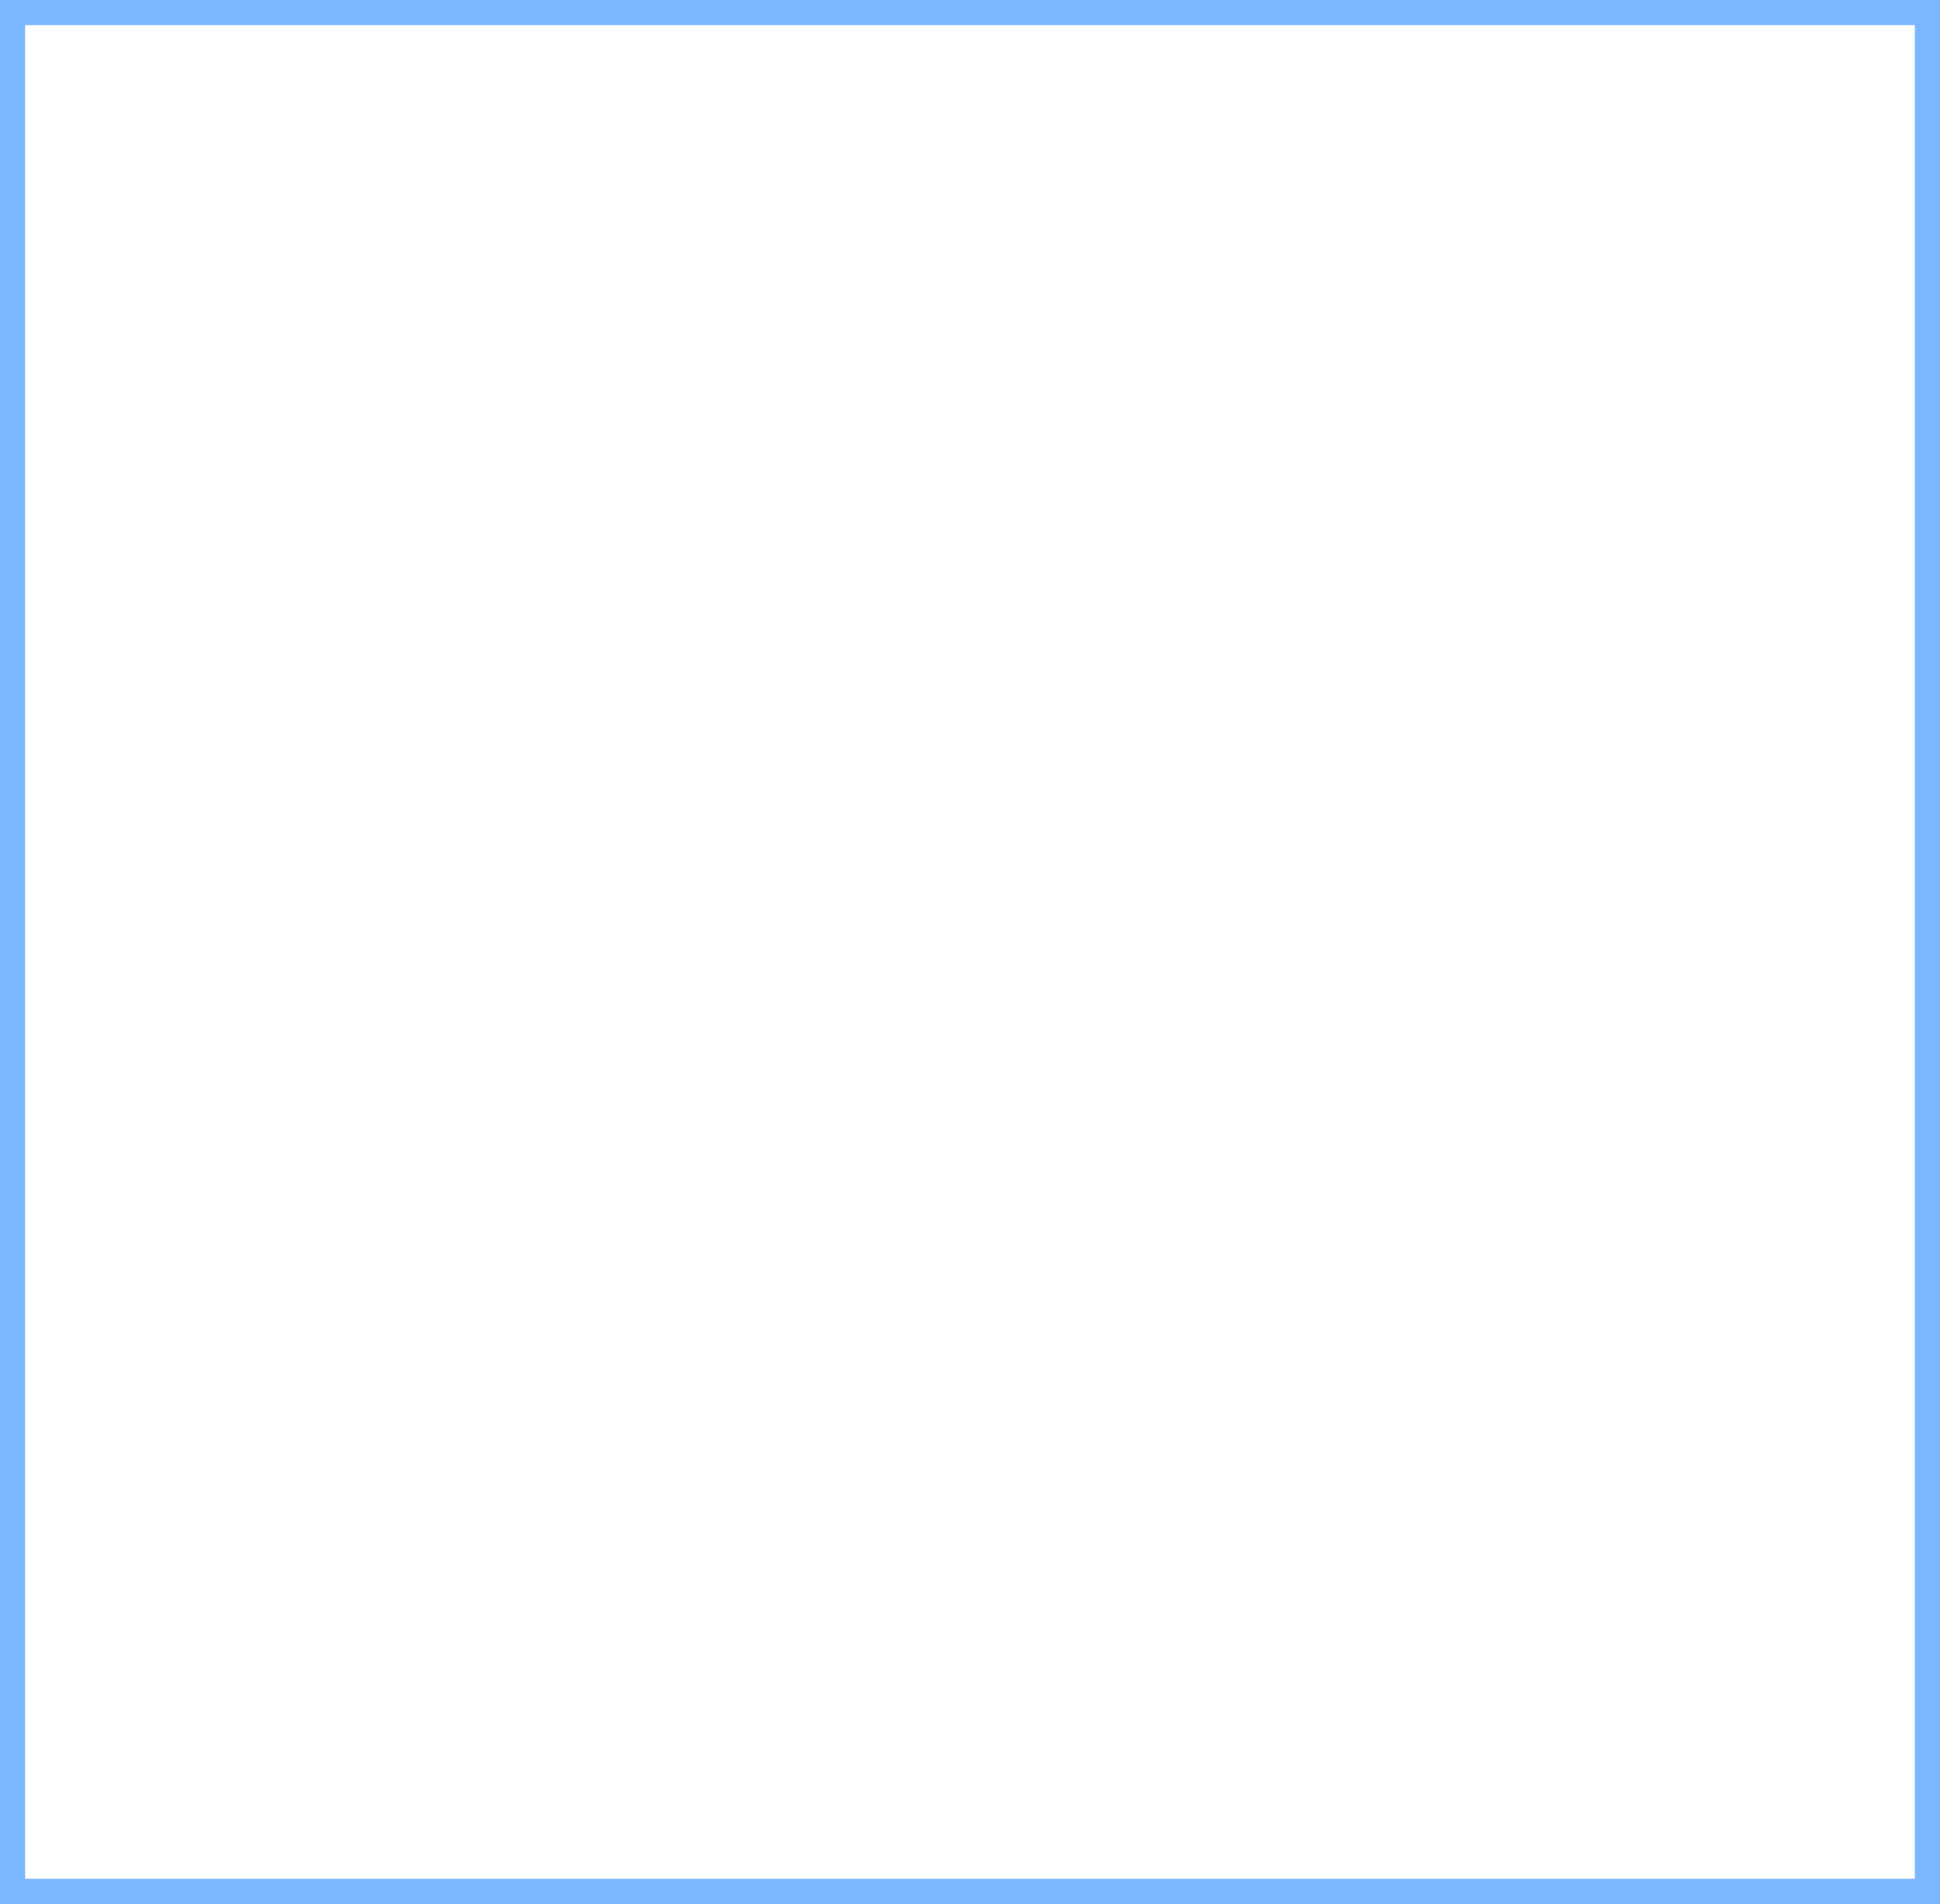
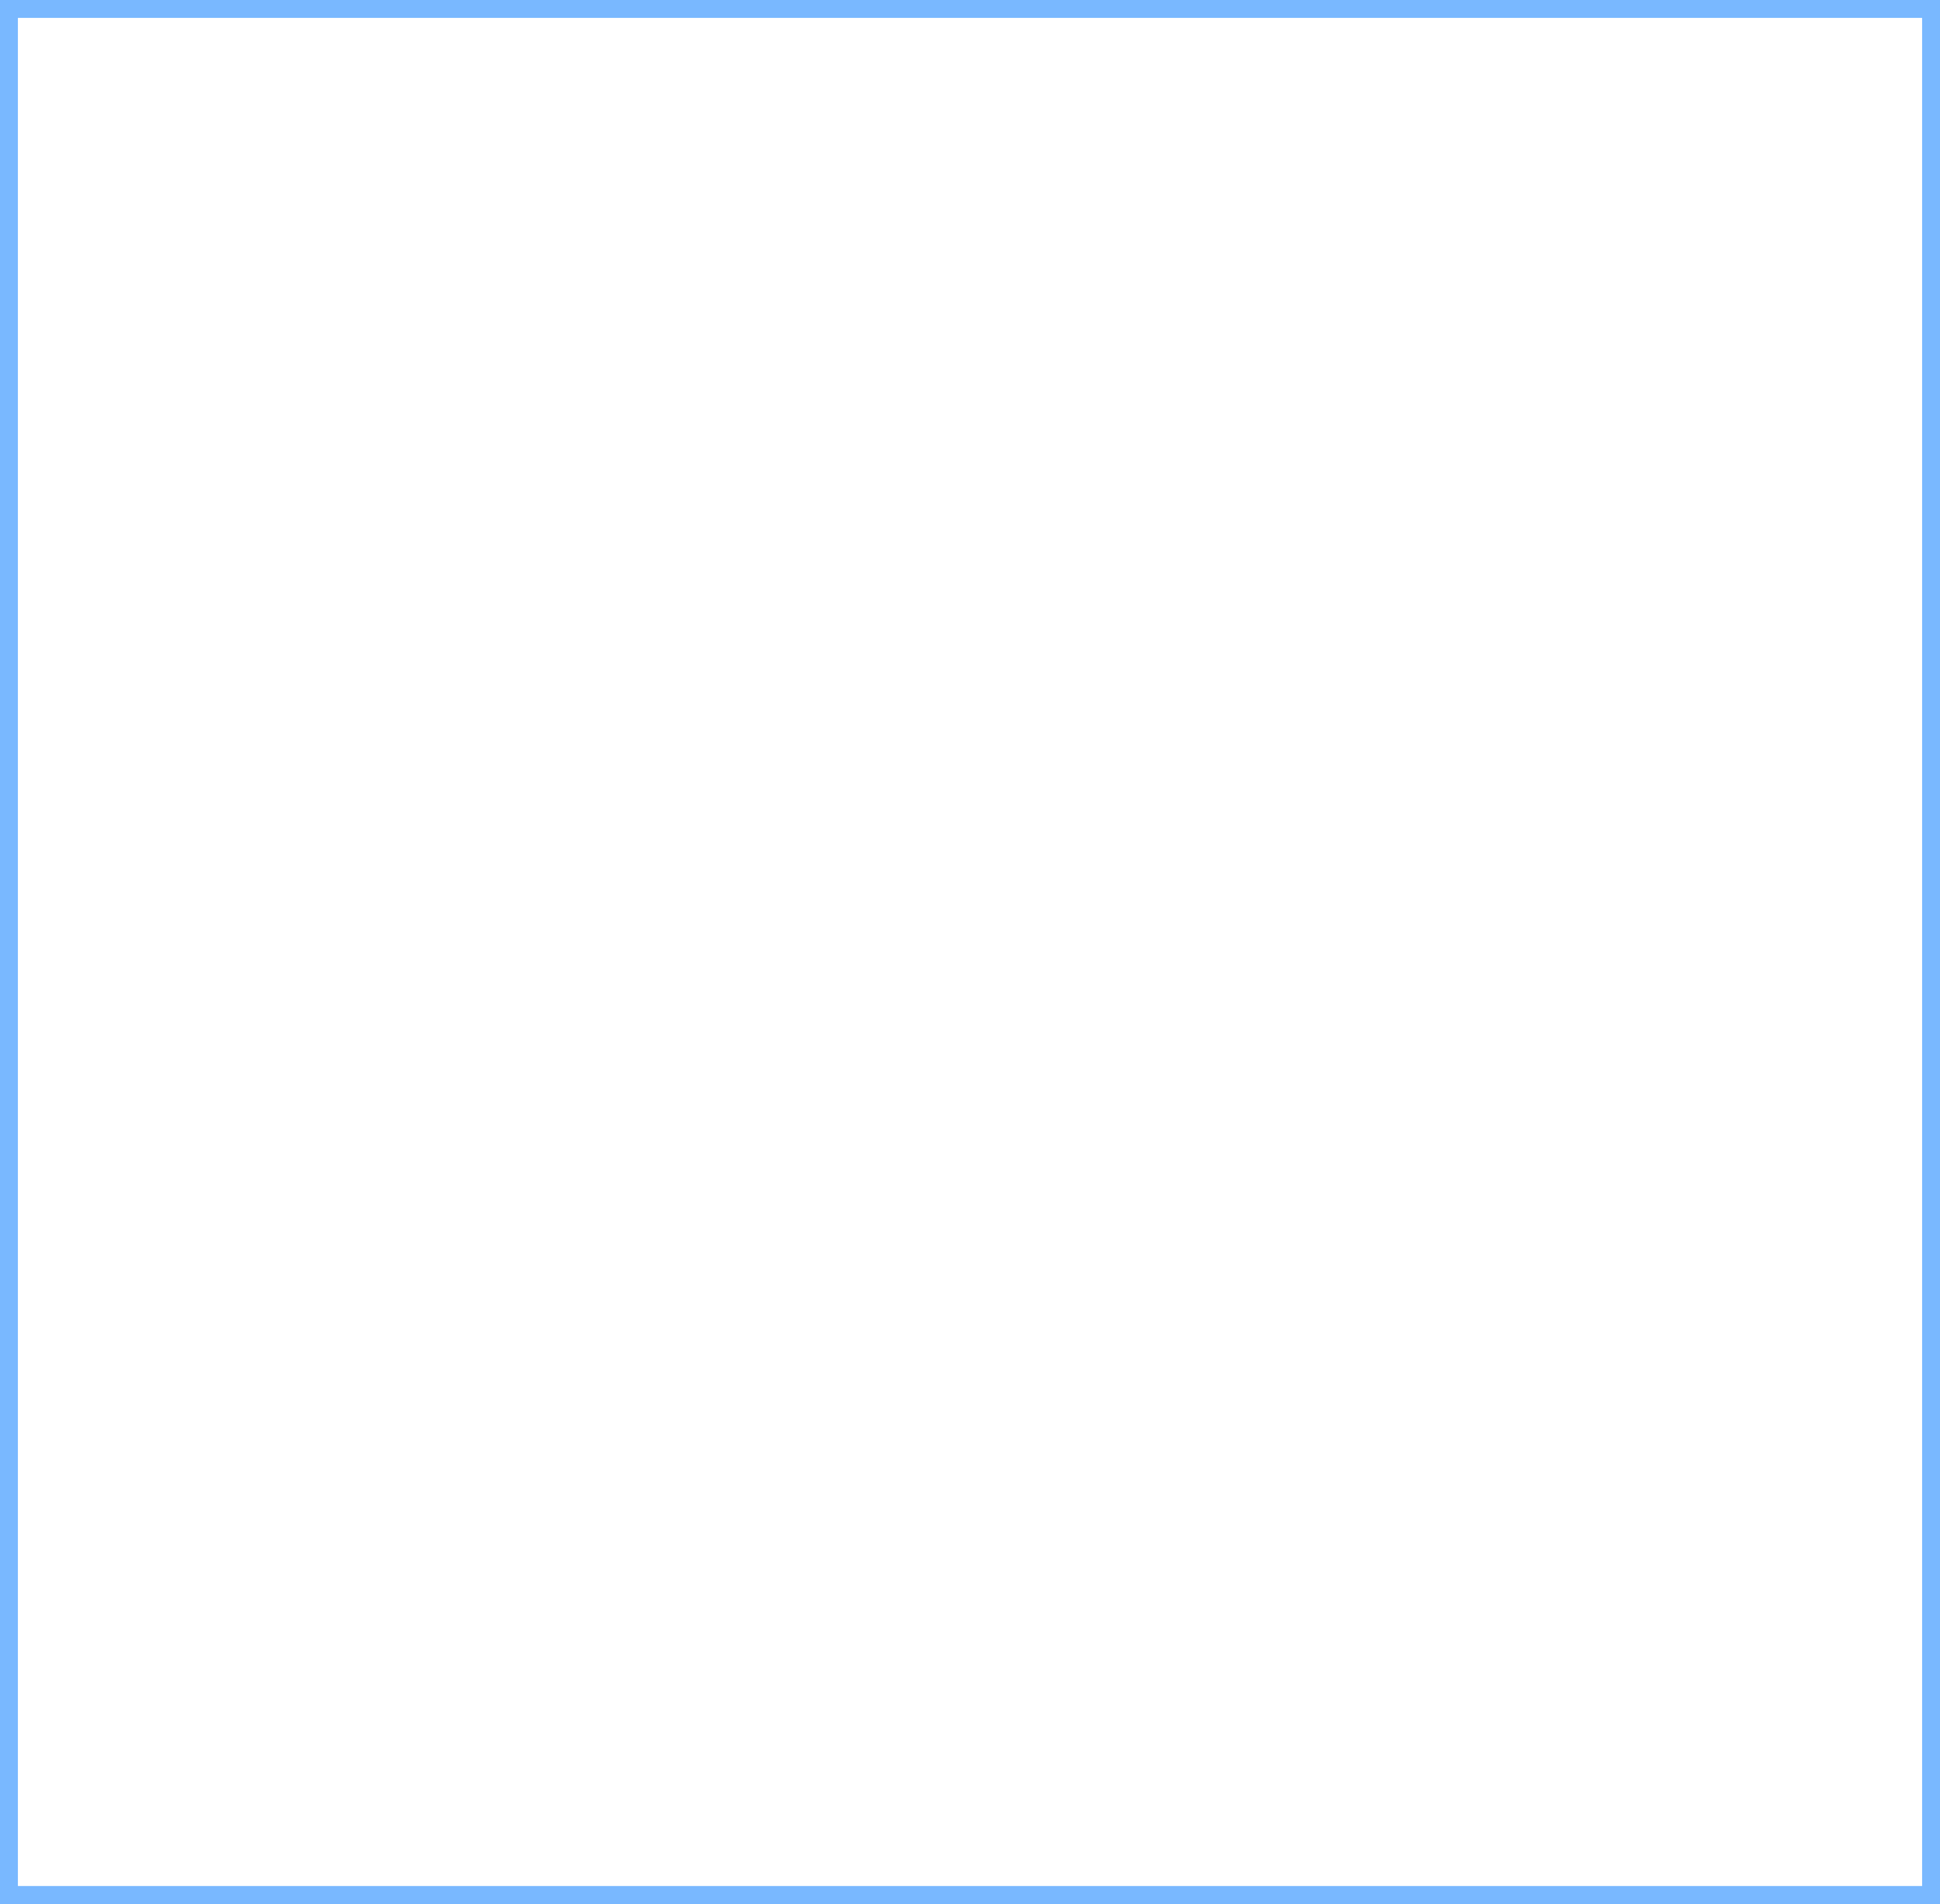
<svg xmlns="http://www.w3.org/2000/svg" width="271" height="266" viewBox="0 0 271 266" fill="none">
  <clipPath id="clip-square">
    <path d="M270 1H1V265H270V1Z" />
  </clipPath>
-   <path d="M270 1H1V265H270V1Z" stroke="#79b8ff" stroke-width="5" stroke-miterlimit="10" />
+   <path d="M270 1H1V265H270V1Z" stroke="#79b8ff" stroke-width="3" stroke-miterlimit="10" />
</svg>
